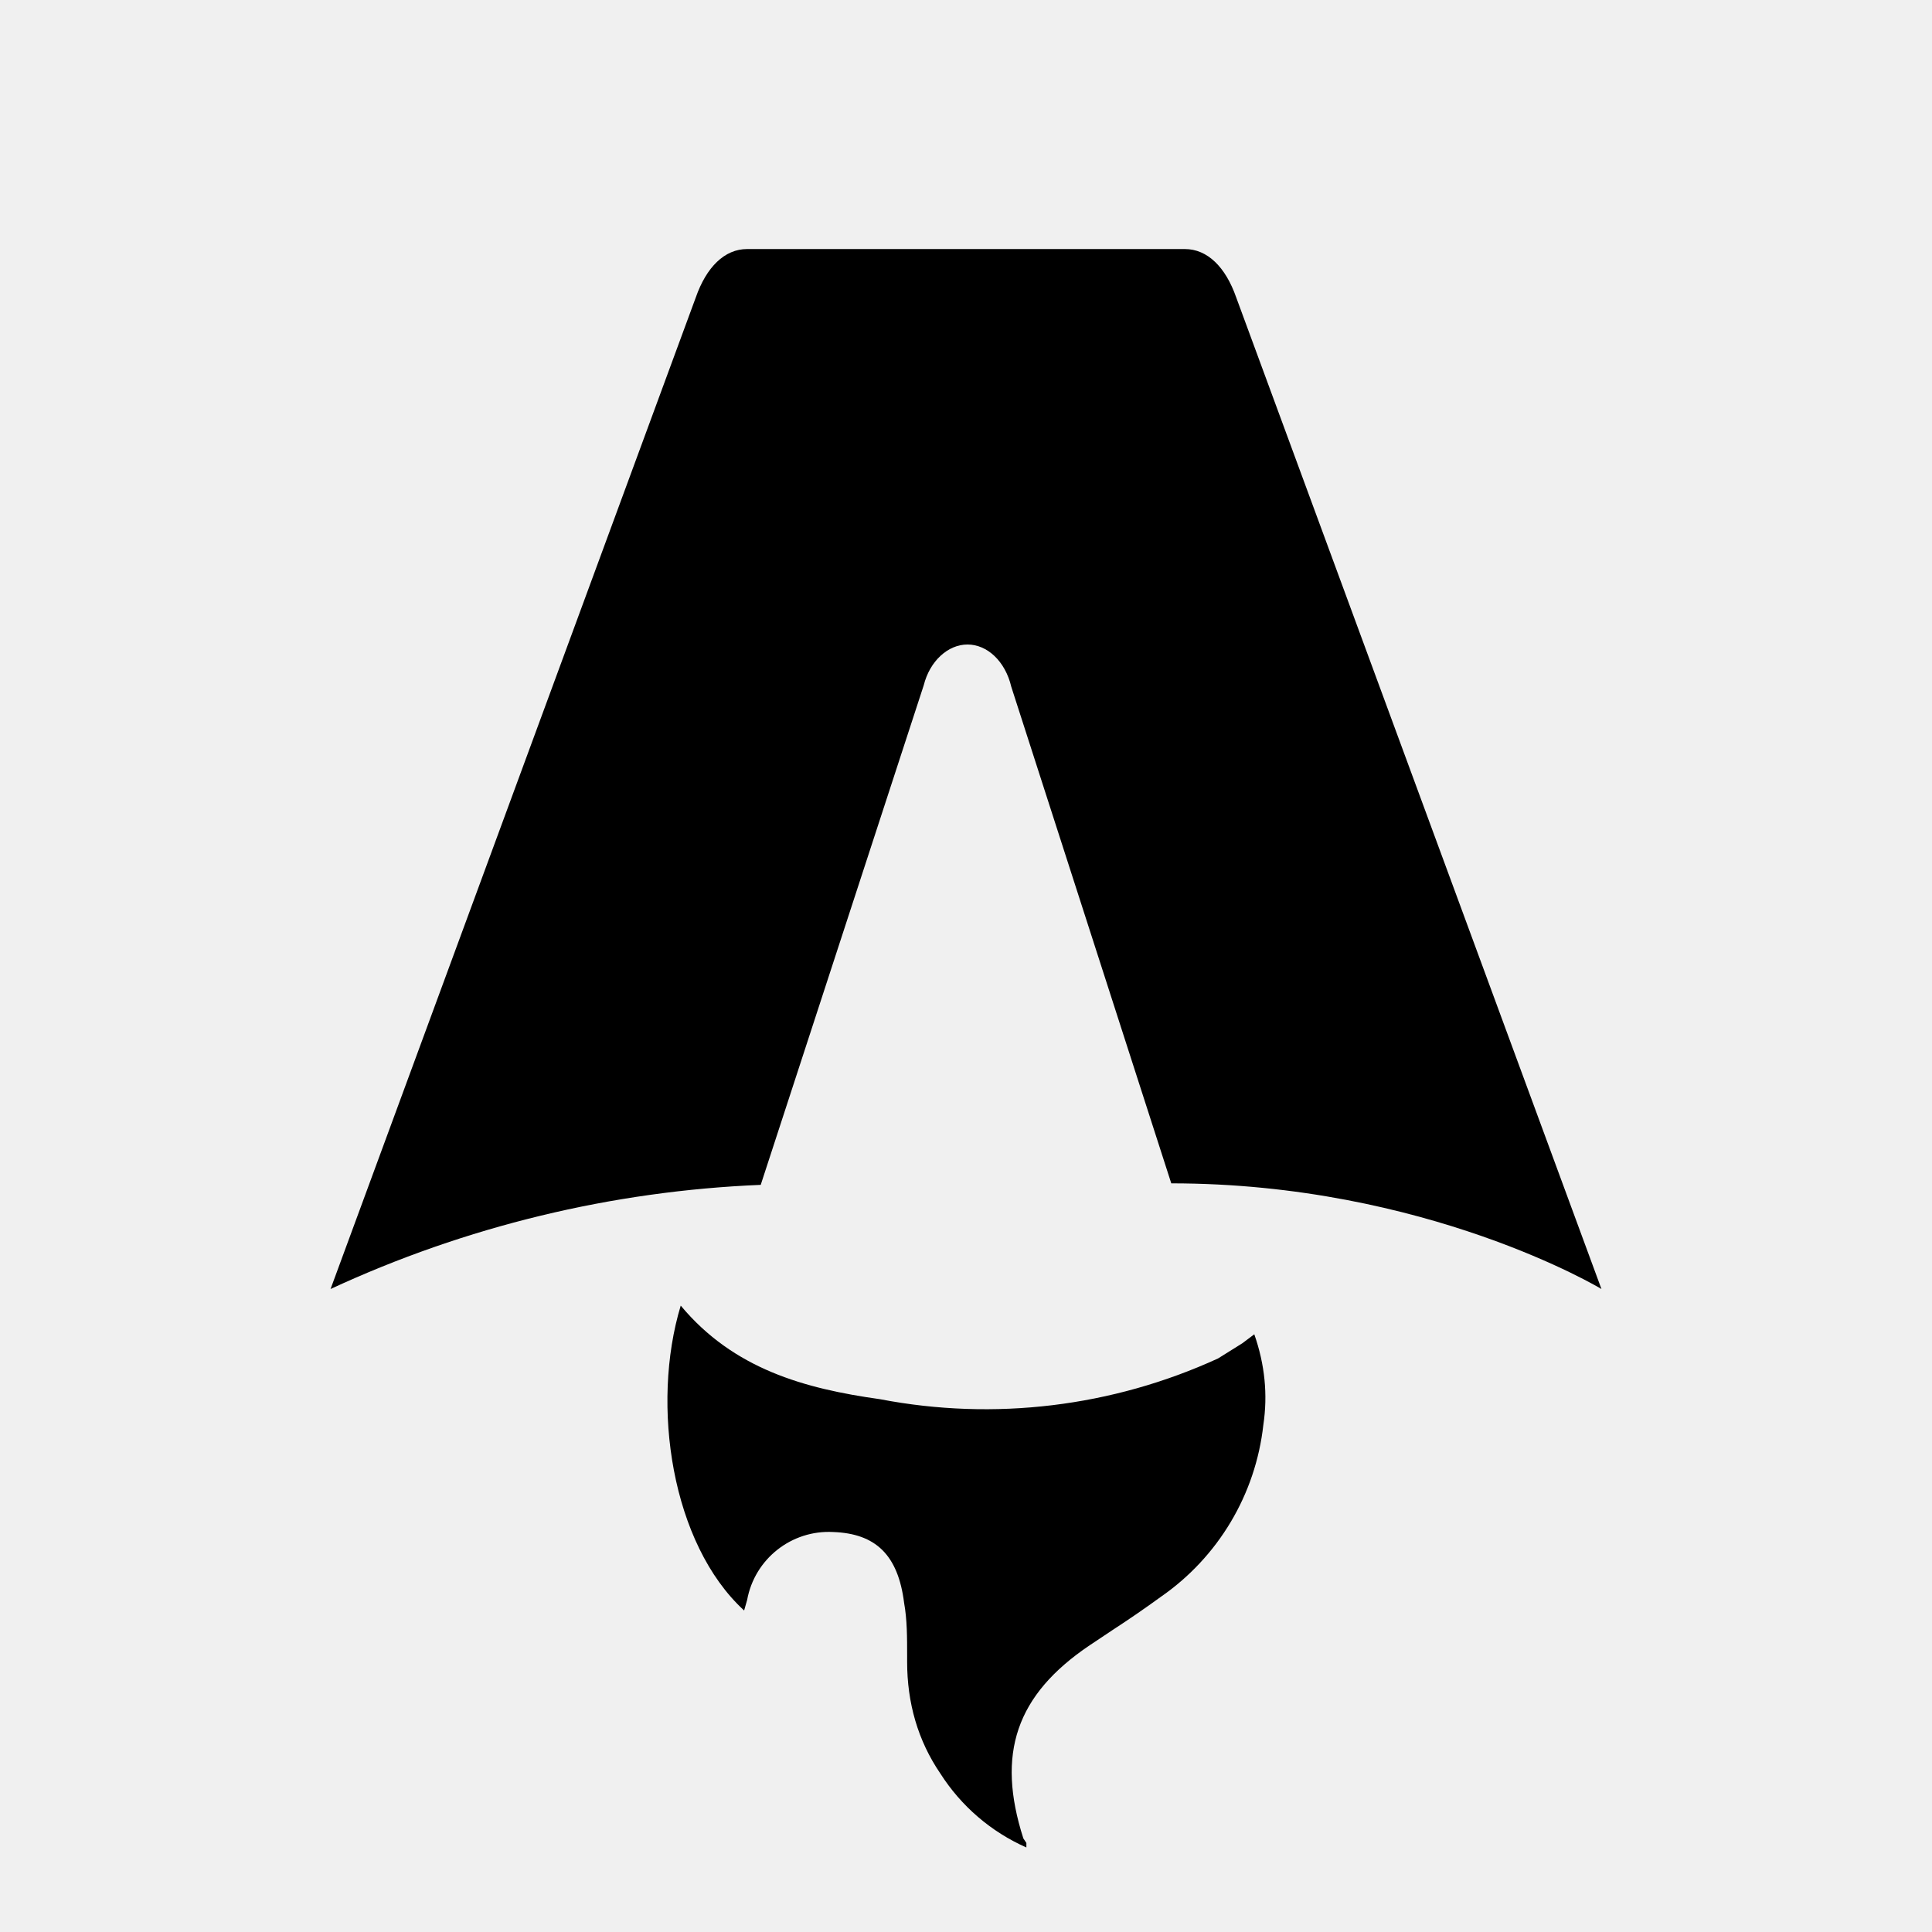
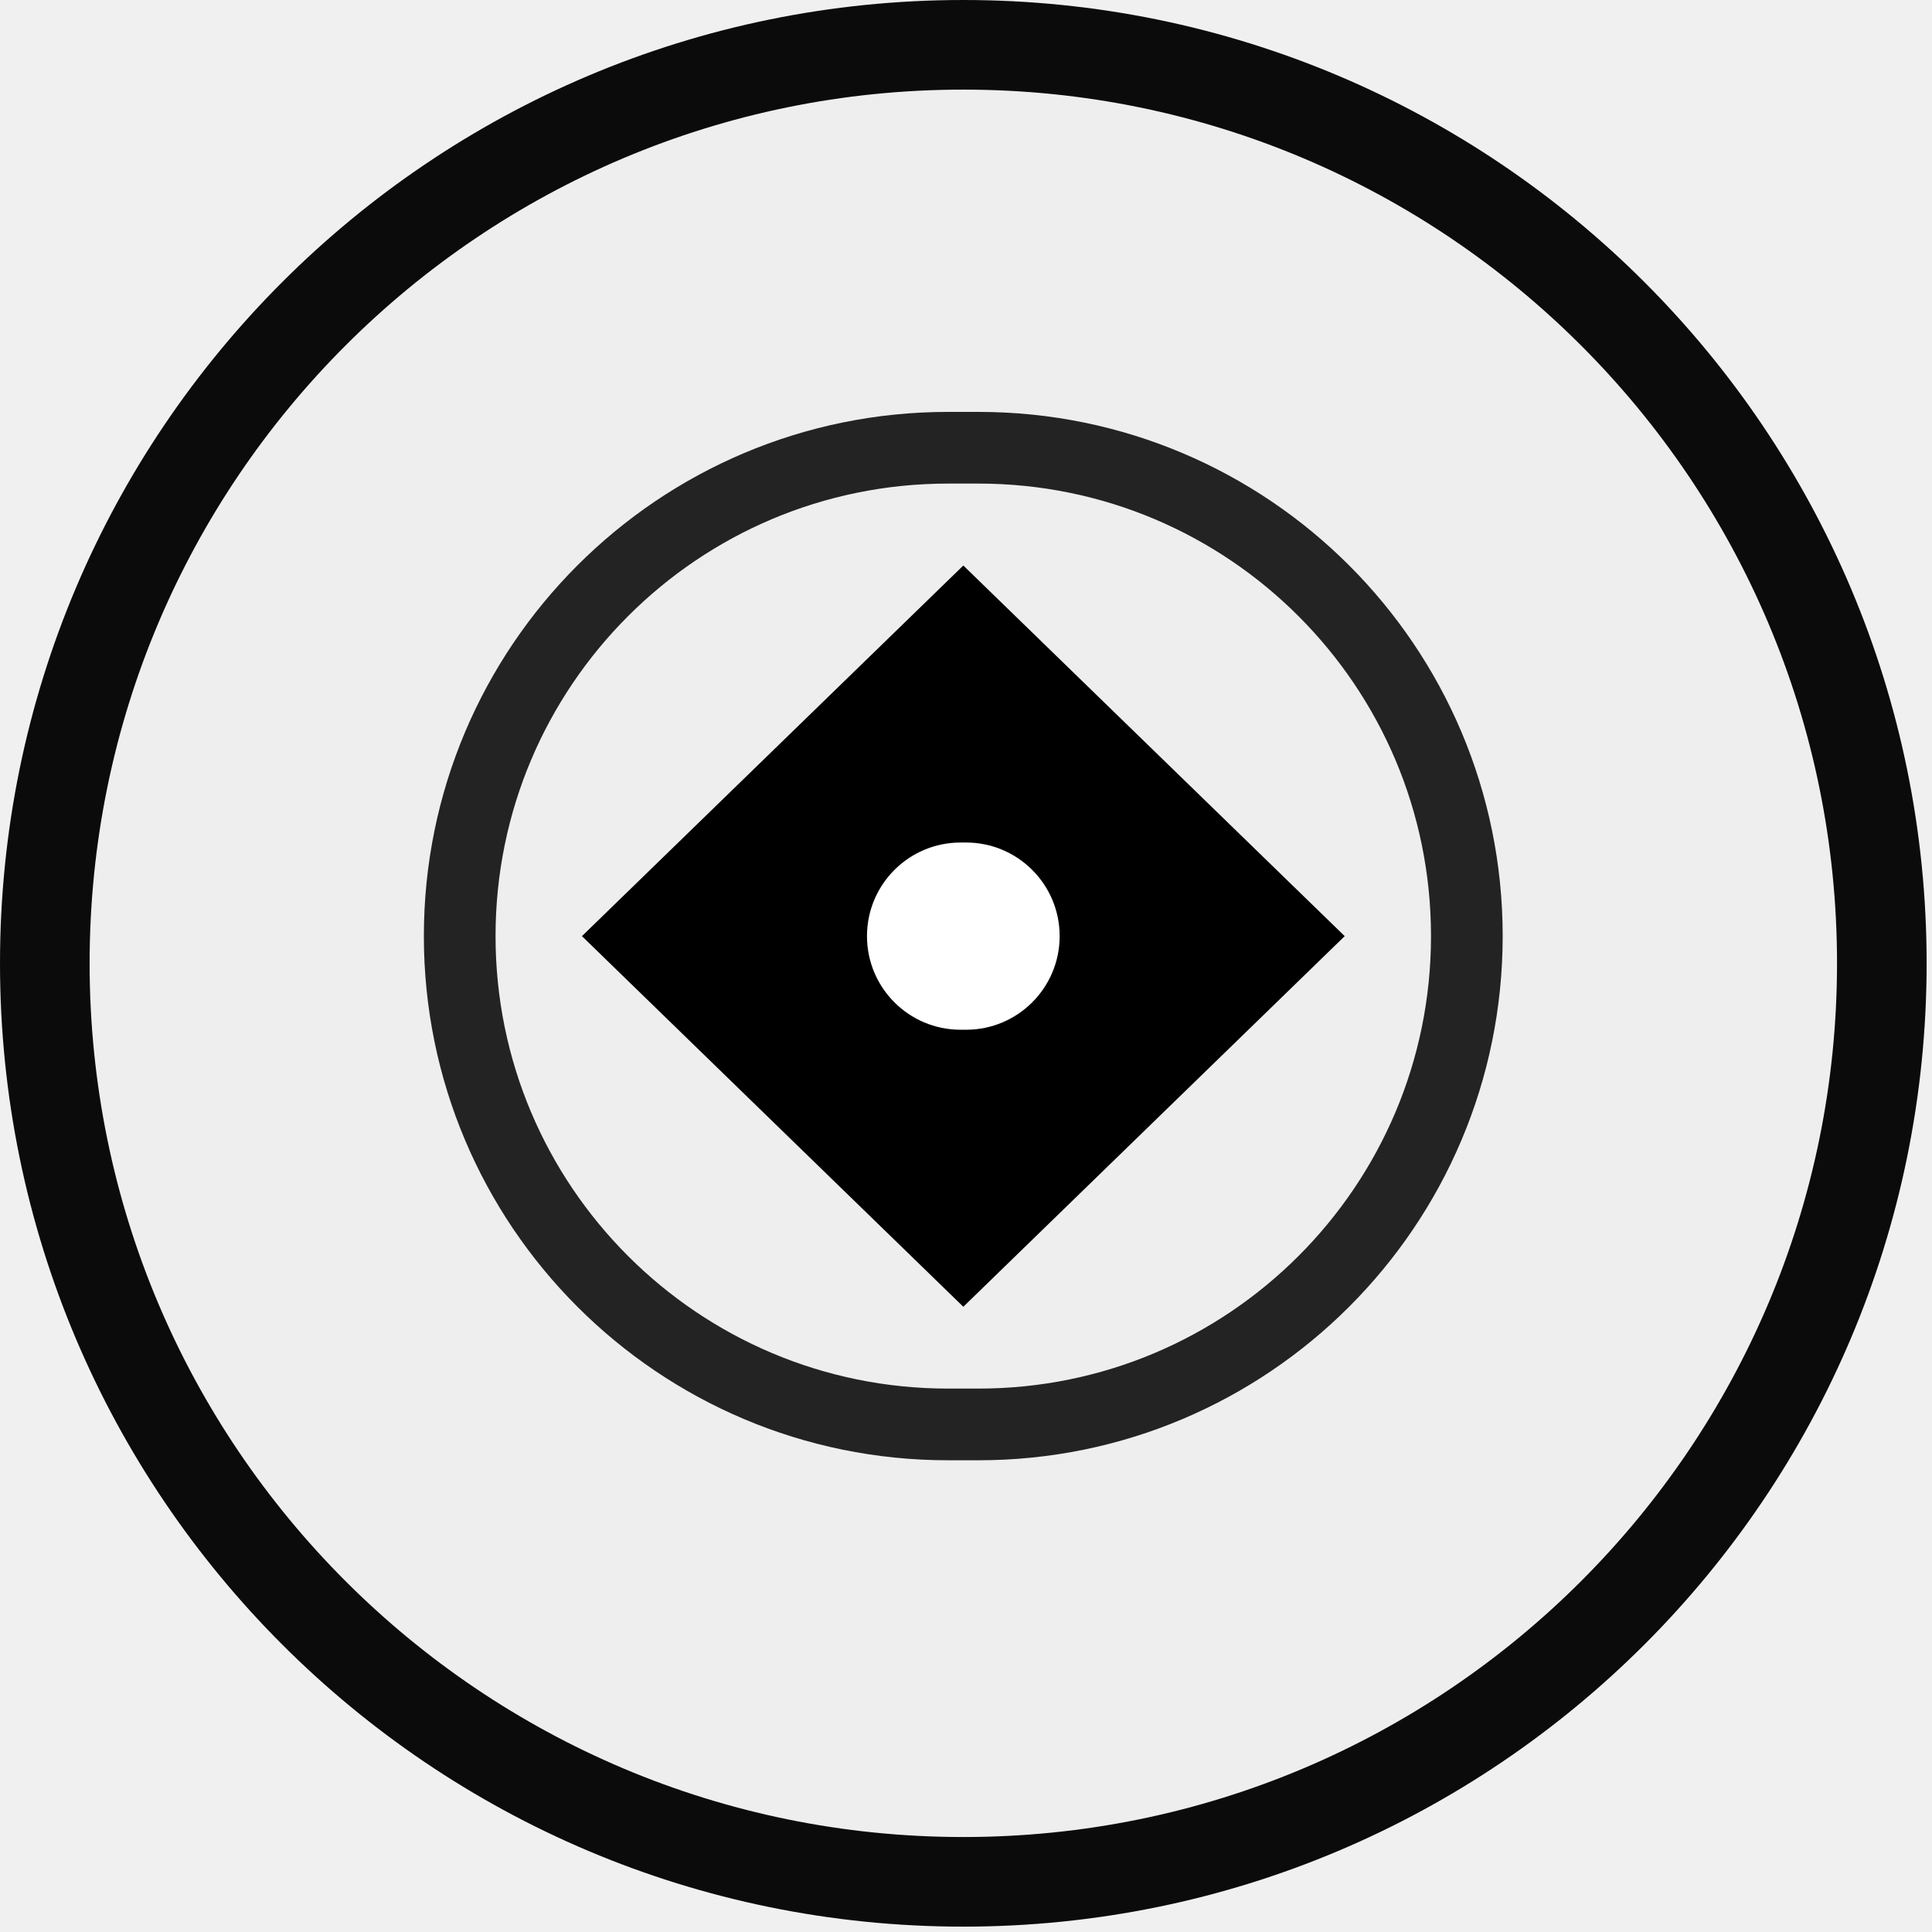
- <svg xmlns="http://www.w3.org/2000/svg" fill="none" viewBox="0 0 128 128">
-   <path d="M50.4 78.5a75.1 75.1 0 0 0-28.5 6.9l24.2-65.7c.7-2 1.9-3.2 3.4-3.2h29c1.5 0 2.7 1.2 3.4 3.2l24.2 65.7s-11.6-7-28.5-7L67 45.5c-.4-1.7-1.6-2.8-2.9-2.8-1.3 0-2.5 1.1-2.9 2.7L50.4 78.5Zm-1.1 28.2Zm-4.2-20.2c-2 6.6-.6 15.8 4.2 20.2a17.5 17.5 0 0 1 .2-.7 5.5 5.5 0 0 1 5.7-4.5c2.8.1 4.3 1.5 4.7 4.7.2 1.1.2 2.3.2 3.5v.4c0 2.7.7 5.2 2.2 7.4a13 13 0 0 0 5.7 4.9v-.3l-.2-.3c-1.8-5.6-.5-9.5 4.4-12.8l1.5-1a73 73 0 0 0 3.2-2.2 16 16 0 0 0 6.8-11.4c.3-2 .1-4-.6-6l-.8.6-1.6 1a37 37 0 0 1-22.4 2.7c-5-.7-9.7-2-13.2-6.2Z" />
-   <style>
-         path { fill: #000; }
-         @media (prefers-color-scheme: dark) {
-             path { fill: #FFF; }
-         }
-     </style>
+ <svg xmlns="http://www.w3.org/2000/svg" width="328" height="328" viewBox="0 0 328 328" fill="none">
+   <rect width="327.09" height="327.09" rx="163.545" fill="black" fill-opacity="0.01" />
+   <rect x="7.607" y="7.607" width="311.876" height="311.876" rx="155.938" stroke="black" stroke-opacity="0.95" stroke-width="15.213" />
+   <rect x="78.045" y="76.014" width="170.984" height="165.815" rx="82.907" stroke="black" stroke-opacity="0.85" stroke-width="12.171" />
+   <rect width="90.287" height="90.287" transform="matrix(0.717155 0.696914 -0.717155 0.696914 163.545 96.0078)" fill="black" />
+   <rect x="147.191" y="143.036" width="32.709" height="31.786" rx="15.893" fill="white" />
</svg>
